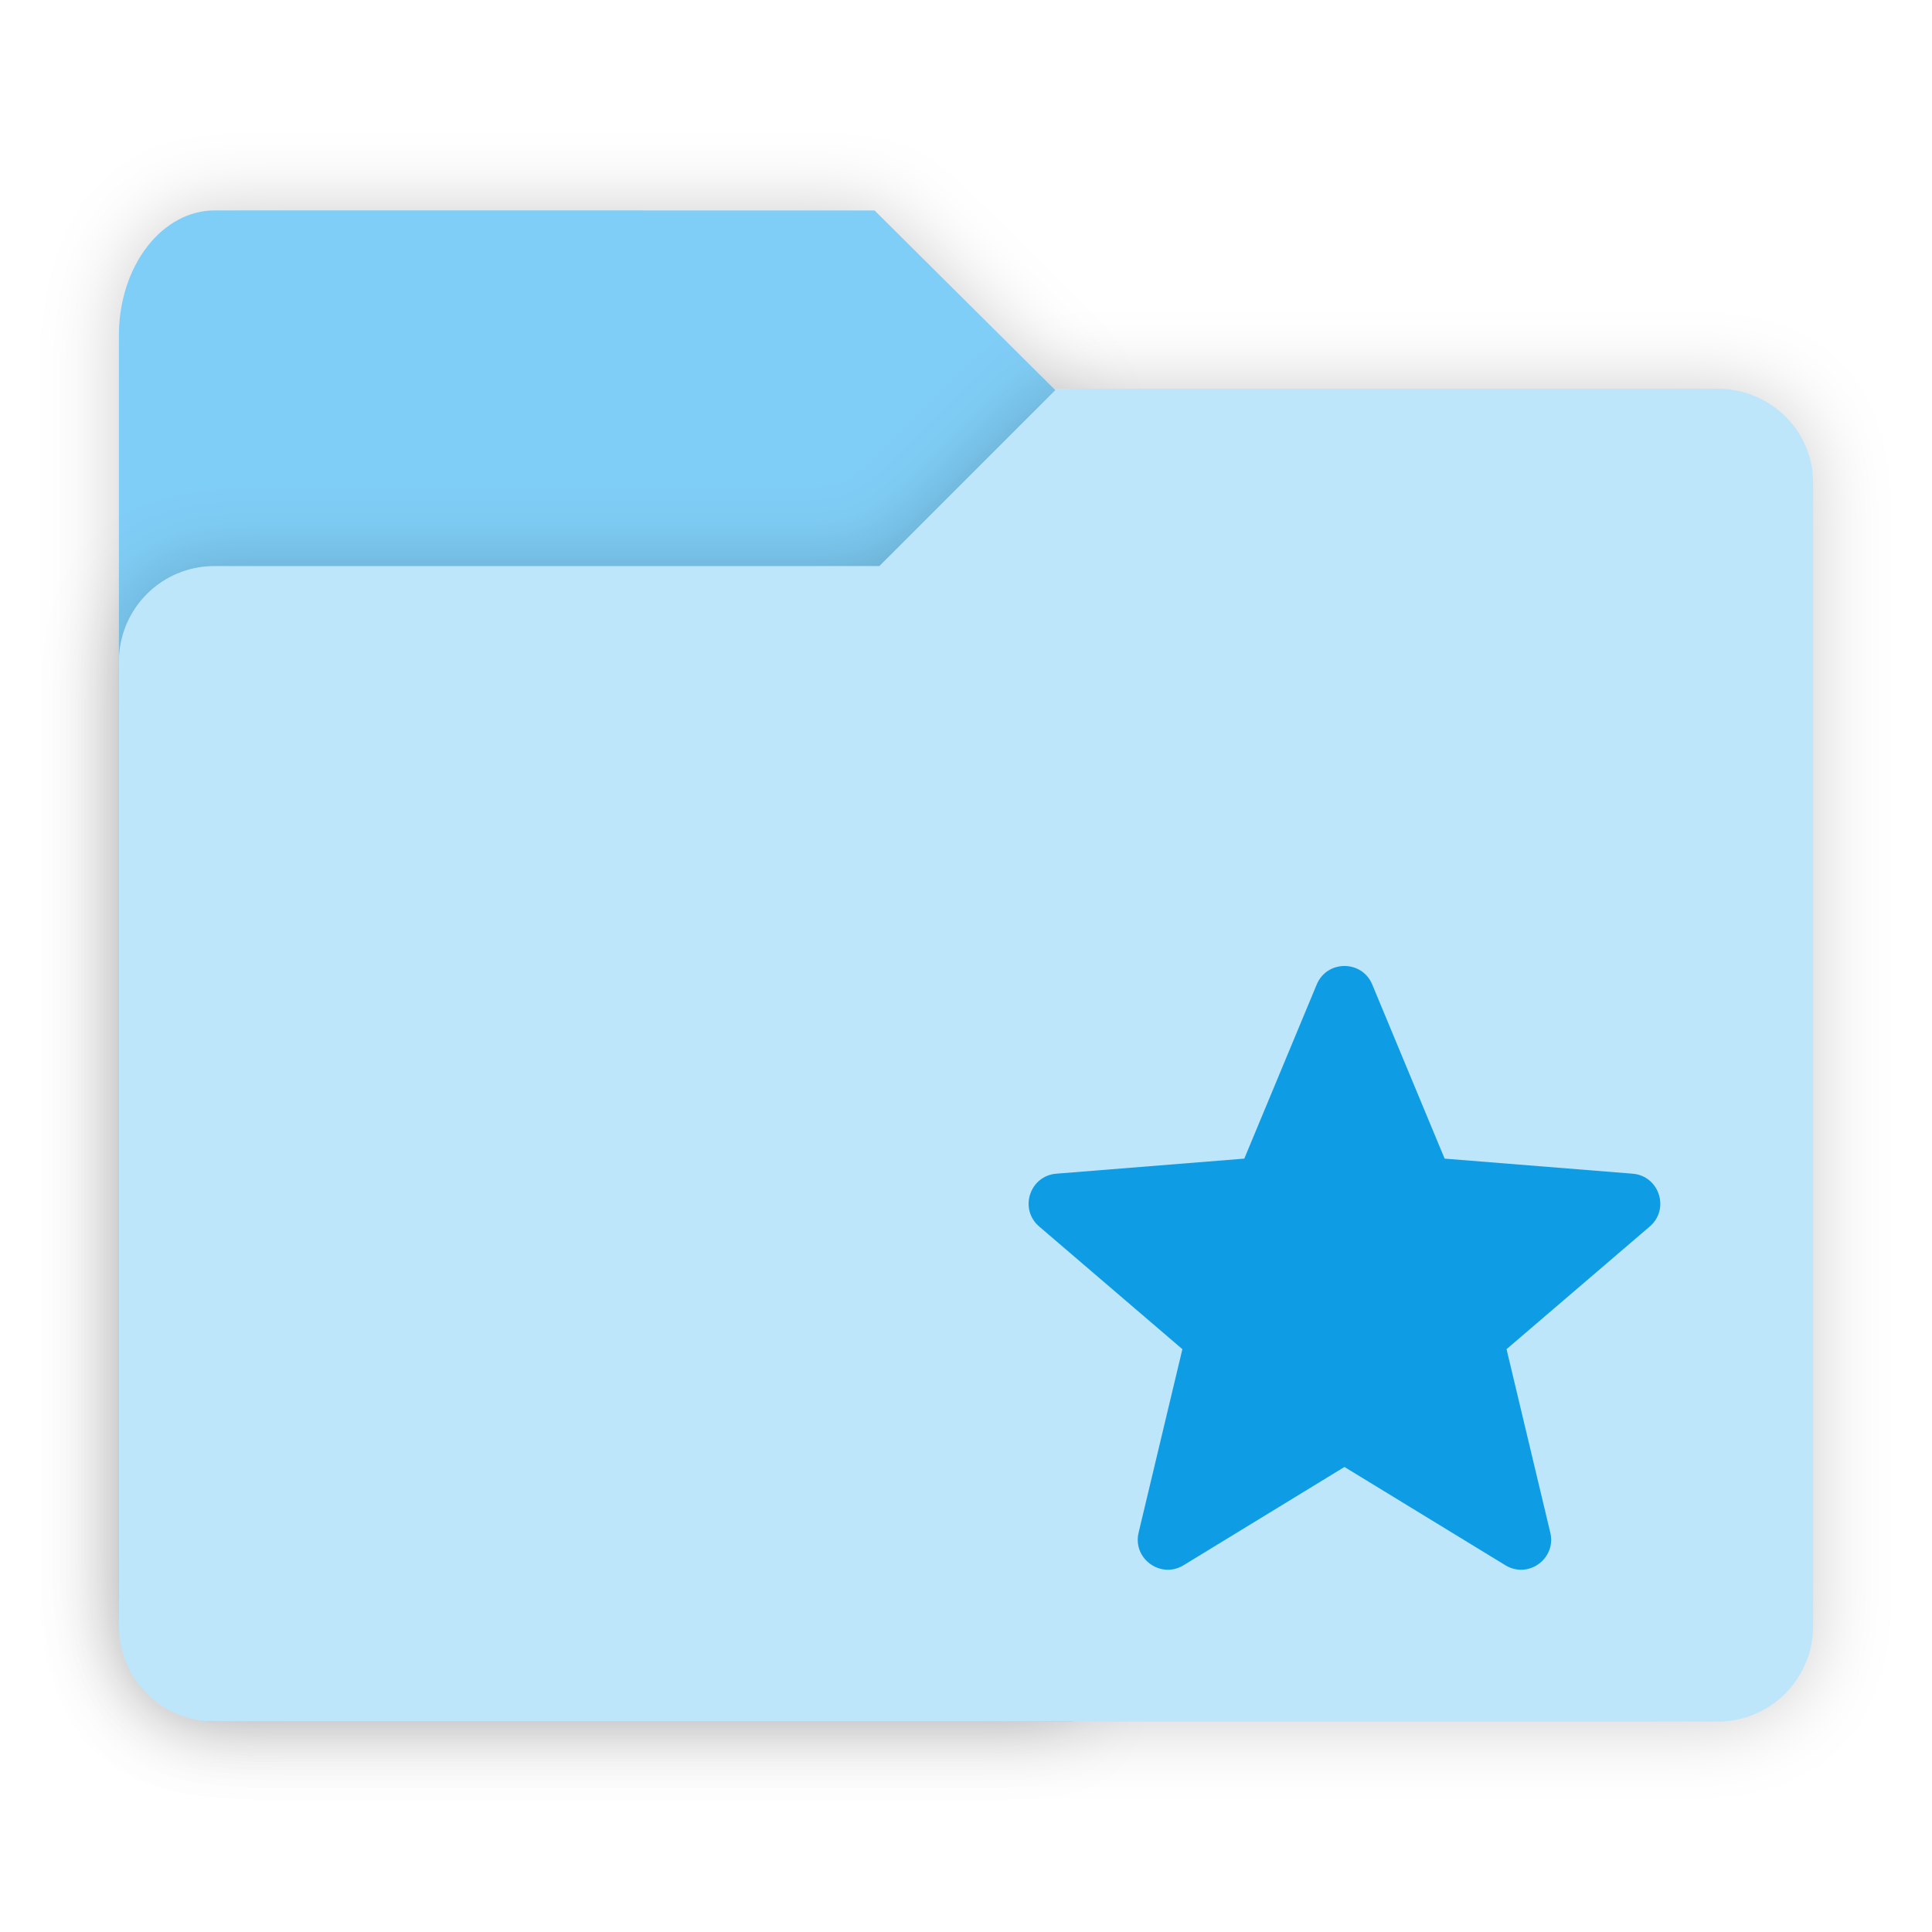
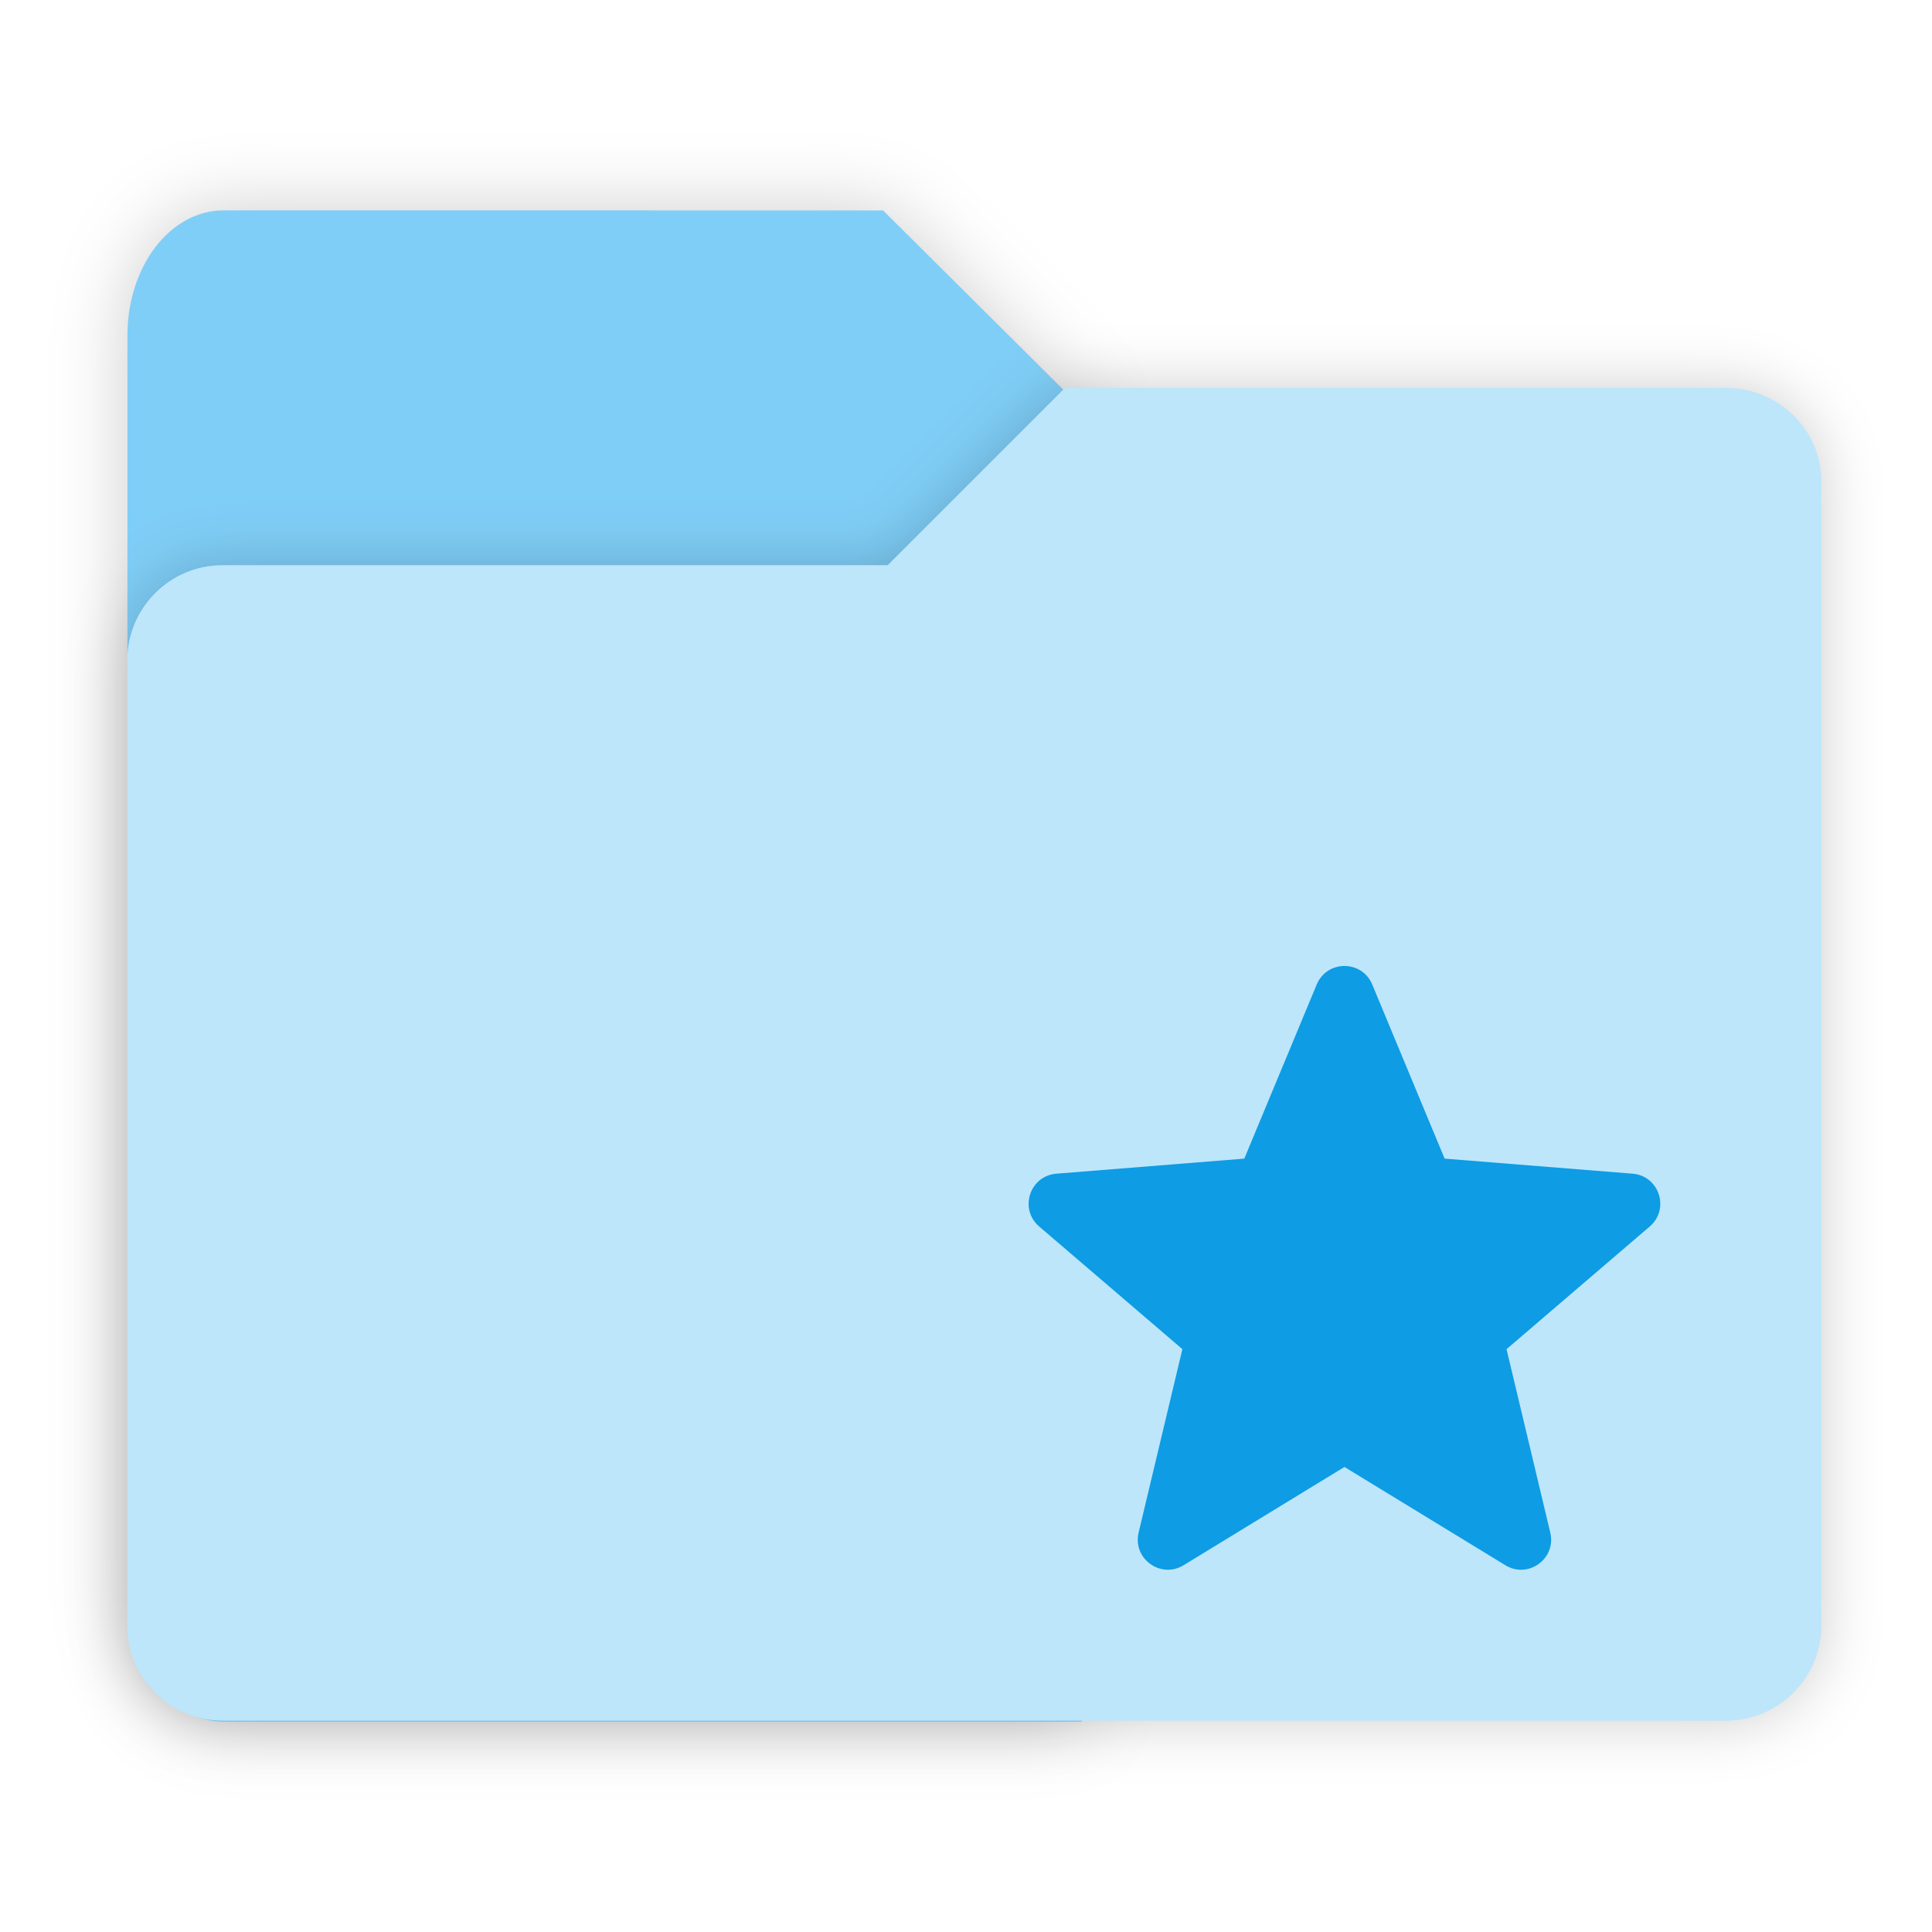
<svg xmlns="http://www.w3.org/2000/svg" width="64" height="64" version="1.1" viewBox="0 0 64 64" id="svg6" xml:space="preserve">
  <defs id="defs2">
    <style id="current-color-scheme" type="text/css">.ColorScheme-Text {
      color:#333333;
    }
    .ColorScheme-Highlight {
      color:#60c0f0;
    }</style>
    <linearGradient id="linearGradient946" x1="445.28" x2="445.28" y1="181.8" y2="200.07" gradientTransform="matrix(1.4724 0 0 1.4432 -625.58 -239.75)" gradientUnits="userSpaceOnUse">
      <stop stop-color="#ffffff" stop-opacity="0" offset="0" id="stop1" />
      <stop stop-color="#ffffff" offset="1" id="stop2" />
    </linearGradient>
    <filter style="color-interpolation-filters:sRGB;" id="filter94" x="-0.094" y="-0.059" width="1.187" height="1.118">
      <feFlood result="flood" in="SourceGraphic" flood-opacity="0.196" flood-color="rgb(0,0,0)" id="feFlood93" />
      <feGaussianBlur result="blur" in="SourceGraphic" stdDeviation="1" id="feGaussianBlur93" />
      <feOffset result="offset" in="blur" dx="0" dy="0" id="feOffset93" />
      <feComposite result="comp1" operator="in" in="flood" in2="offset" id="feComposite93" />
      <feComposite result="comp2" operator="over" in="SourceGraphic" in2="comp1" id="feComposite94" />
    </filter>
    <filter style="color-interpolation-filters:sRGB;" id="filter96" x="-0.053" y="-0.067" width="1.105" height="1.134">
      <feFlood result="flood" in="SourceGraphic" flood-opacity="0.196" flood-color="rgb(0,0,0)" id="feFlood94" />
      <feGaussianBlur result="blur" in="SourceGraphic" stdDeviation="1" id="feGaussianBlur94" />
      <feOffset result="offset" in="blur" dx="0" dy="0" id="feOffset94" />
      <feComposite result="comp1" operator="in" in="flood" in2="offset" id="feComposite95" />
      <feComposite result="comp2" operator="over" in="SourceGraphic" in2="comp1" id="feComposite96" />
    </filter>
+     <filter style="color-interpolation-filters:sRGB" id="filter94-2" x="-0.094" y="-0.059" width="1.187" height="1.118">
+       <feFlood result="flood" in="SourceGraphic" flood-opacity="0.196" flood-color="rgb(0,0,0)" id="feFlood93-9" />
+       <feGaussianBlur result="blur" in="SourceGraphic" stdDeviation="1" id="feGaussianBlur93-1" />
+       <feOffset result="offset" in="blur" dx="0" dy="0" id="feOffset93-2" />
+       <feComposite result="comp1" operator="in" in="flood" in2="offset" id="feComposite93-7" />
+       <feComposite result="comp2" operator="over" in="SourceGraphic" in2="comp1" id="feComposite94-0" />
+     </filter>
+     <filter style="color-interpolation-filters:sRGB" id="filter3" x="-0.043" y="-0.054" width="1.086" height="1.109">
+       <feFlood result="flood" in="SourceGraphic" flood-opacity="0.196" flood-color="rgb(0,0,0)" id="feFlood2" />
+       <feGaussianBlur result="blur" in="SourceGraphic" stdDeviation="1" id="feGaussianBlur2" />
+       <feOffset result="offset" in="blur" dx="0" dy="0" id="feOffset2" />
+       <feComposite result="comp1" operator="in" in="flood" in2="offset" id="feComposite2" />
+       <feComposite result="comp2" operator="over" in="SourceGraphic" in2="comp1" id="feComposite3" />
+     </filter>
  </defs>
-   <g id="g100" transform="matrix(1.232578,0,0,1.232578,-226.5382,25.1247)">
-     <path id="path11" style="opacity:1;fill:#7fcef7;fill-opacity:1;stroke-width:7.526;stroke-linecap:round;stroke-linejoin:round;filter:url(#filter94)" d="m 189.564,-14.729 a 2.574,3.353 0 0 0 -2.576,3.354 v 33.906 a 2.574,3.353 0 0 0 2.576,3.354 h 23.074 V -8.296 h -0.025 v -1.146 l -5.317,-5.286 z" />
-     <path id="path49" style="opacity:1;fill:#bde6fb;fill-opacity:1;stroke-width:9.157;stroke-linecap:round;stroke-linejoin:round;filter:url(#filter96)" d="m 212.19,-9.935 -4.764,4.764 h 25.094 v -2.246 a 2.564,2.516 0 0 0 -2.564,-2.518 z m -22.637,4.764 h 42.967 V 23.321 a 2.564,2.564 0 0 1 -2.564,2.564 H 189.552 A 2.564,2.564 0 0 1 186.988,23.321 V -2.607 a 2.564,2.564 0 0 1 2.564,-2.564 z" />
+   <g id="g3" transform="translate(0.282802)">
+     <path id="path11" style="fill:#7fcef7;fill-opacity:1;stroke-width:7.526;stroke-linecap:round;stroke-linejoin:round;filter:url(#filter94-2)" d="m 189.564,-14.729 a 2.574,3.353 0 0 0 -2.576,3.354 v 33.906 a 2.574,3.353 0 0 0 2.576,3.354 h 23.074 V -8.296 h -0.025 v -1.146 l -5.317,-5.286 z" transform="matrix(1.232578,0,0,1.232578,-226.5382,25.1247)" />
+     <path id="path49" style="fill:#bde6fb;fill-opacity:1;stroke-width:11.287;stroke-linecap:round;stroke-linejoin:round;filter:url(#filter3)" d="m 34.994,12.851 -5.871,5.871 H 7.092 a 3.16,3.16 0 0 0 -3.16,3.154 3.16,3.16 0 0 0 0,0.006 v 31.959 a 3.16,3.16 0 0 0 0,0.008 3.16,3.16 0 0 0 3.16,3.152 H 56.893 a 3.16,3.16 0 0 0 3.16,-3.154 3.16,3.16 0 0 0 0,-0.006 V 18.722 15.954 a 3.16,3.102 0 0 0 0,-0.066 3.16,3.102 0 0 0 -3.16,-3.037 z" />
  </g>
  <path d="m 45.457,32.613 c -0.34,-0.818 -1.499,-0.818 -1.839,0 l -2.399,5.768 -6.227,0.499 c -0.883,0.071 -1.241,1.173 -0.568,1.749 l 4.744,4.064 -1.45,6.077 c -0.206,0.861 0.732,1.542 1.488,1.081 l 5.331,-3.256 5.331,3.256 c 0.756,0.462 1.693,-0.219 1.487,-1.081 l -1.449,-6.077 4.744,-4.064 c 0.673,-0.576 0.315,-1.678 -0.568,-1.749 l -6.227,-0.499 z" fill="#0e9ce4" id="path1" style="stroke-width:0.996;fill:#0e9ce4;fill-opacity:1" />
</svg>
